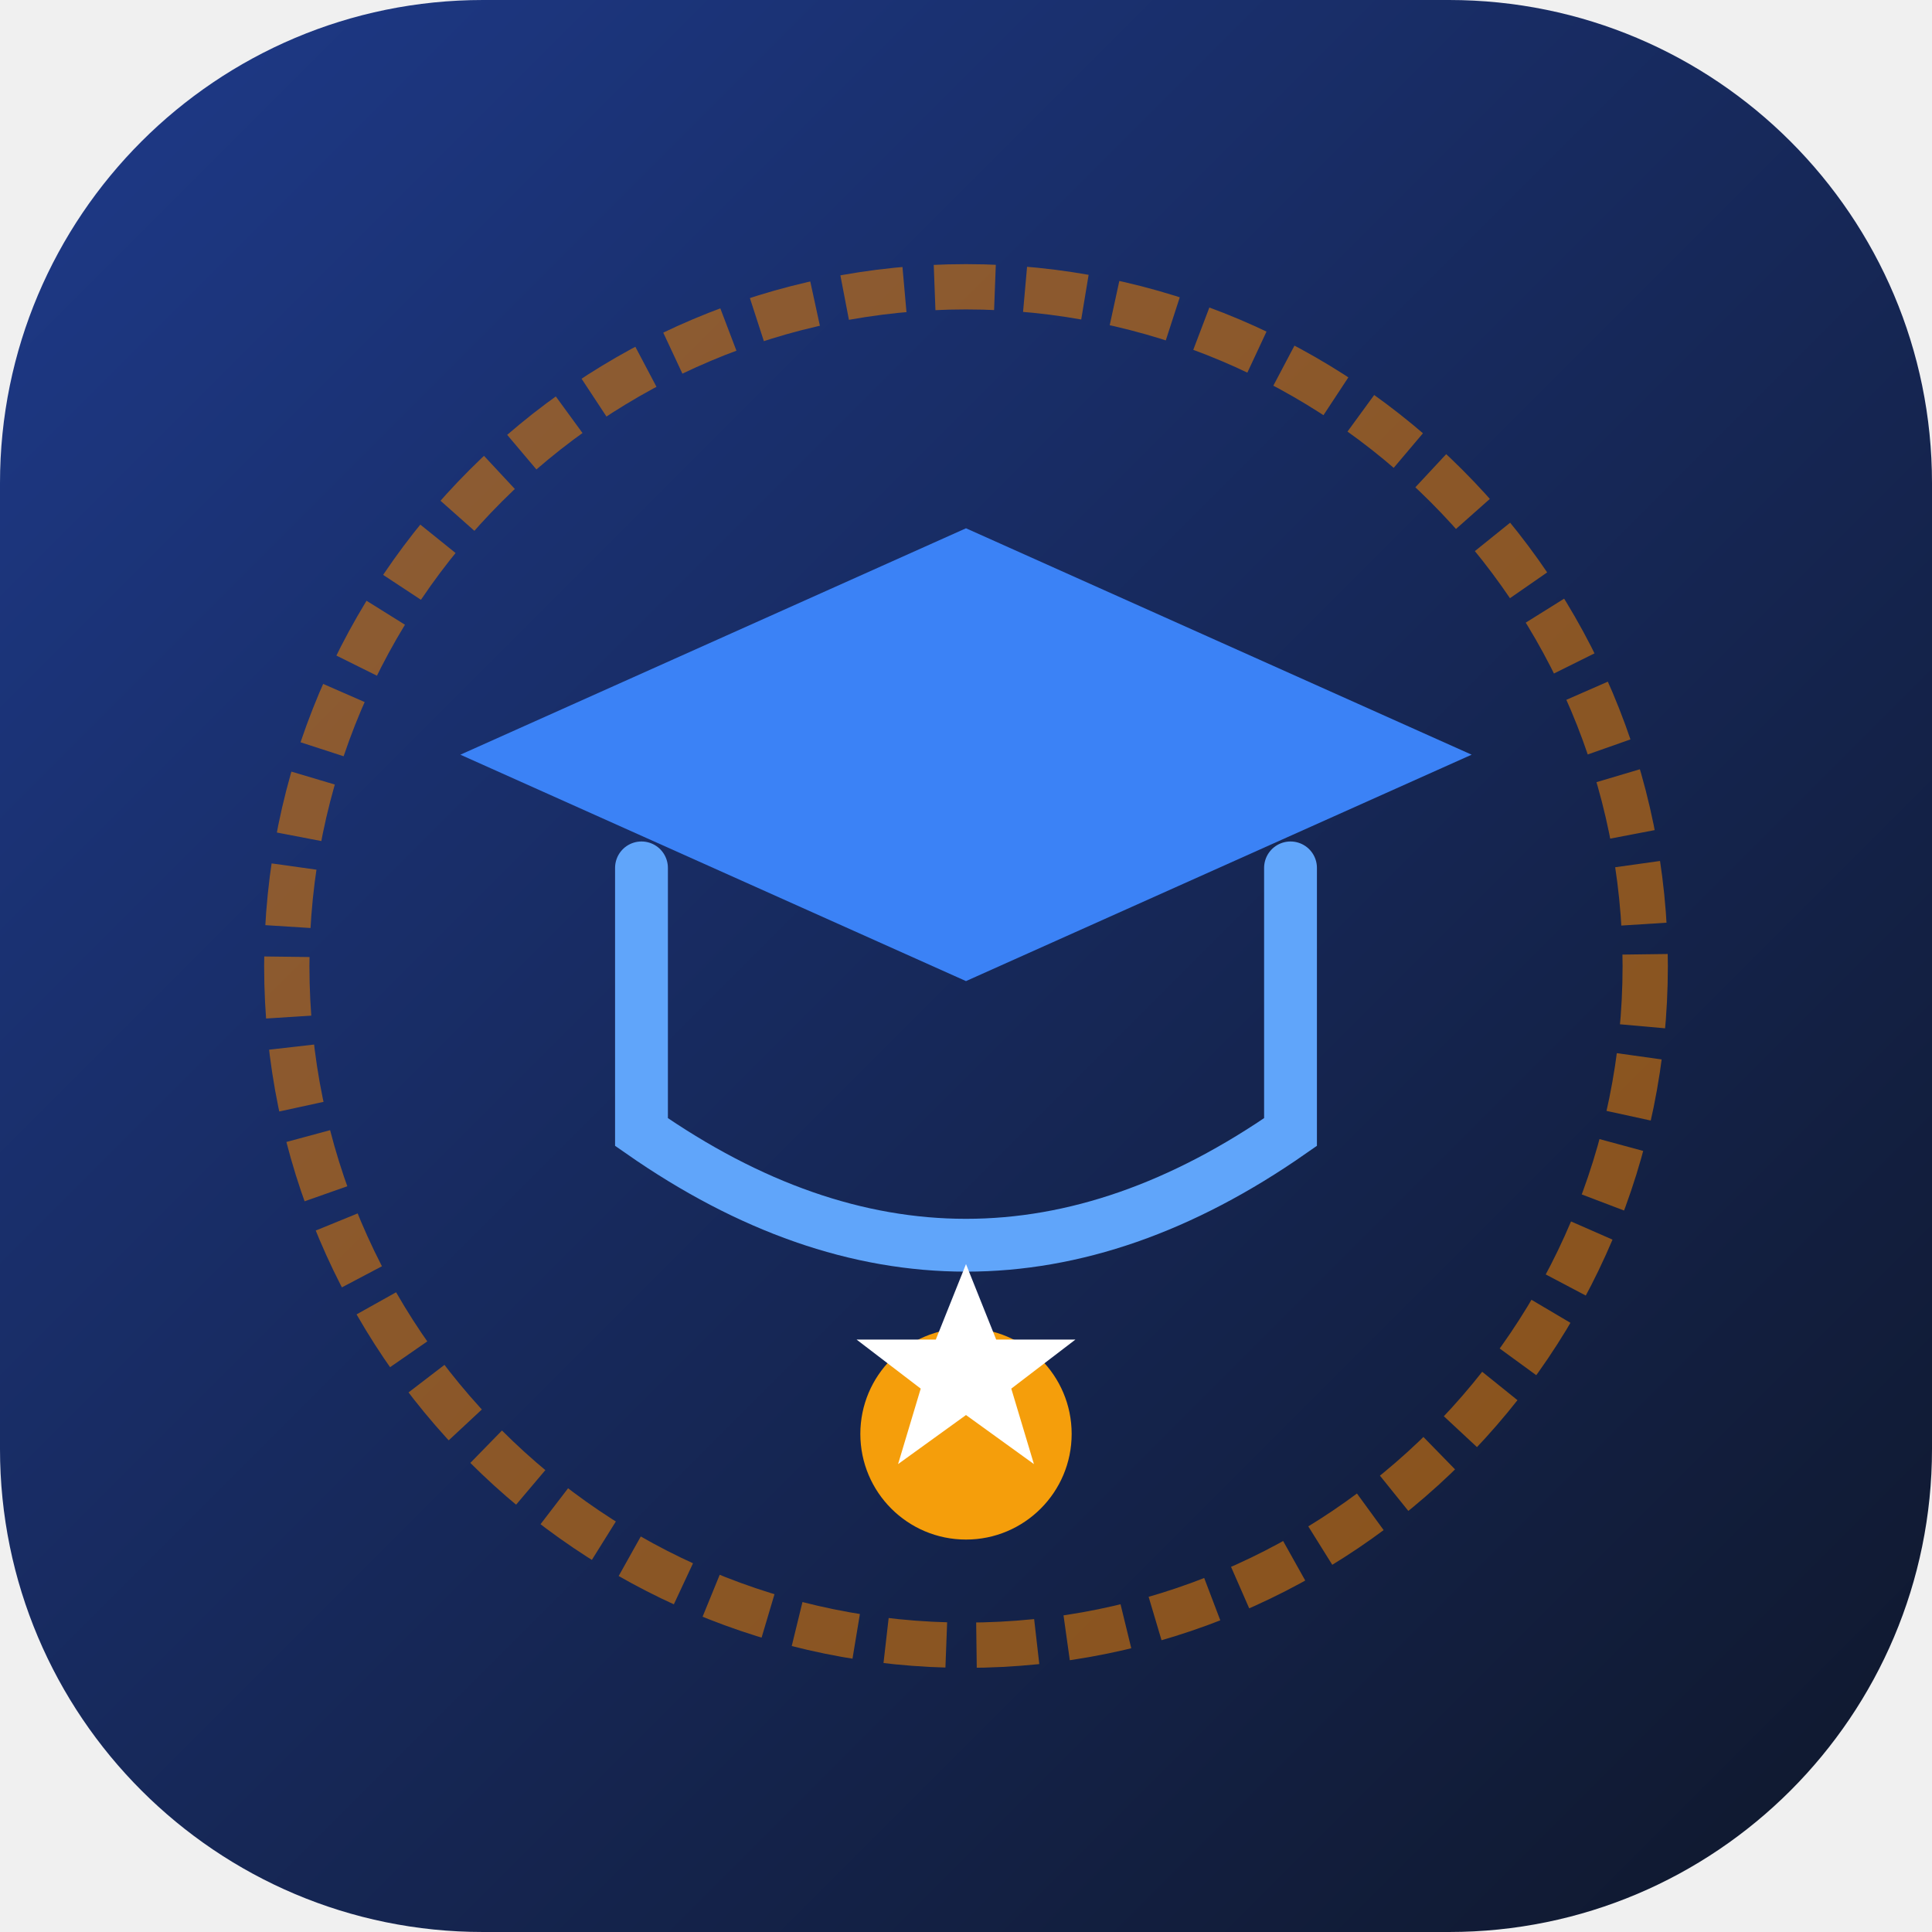
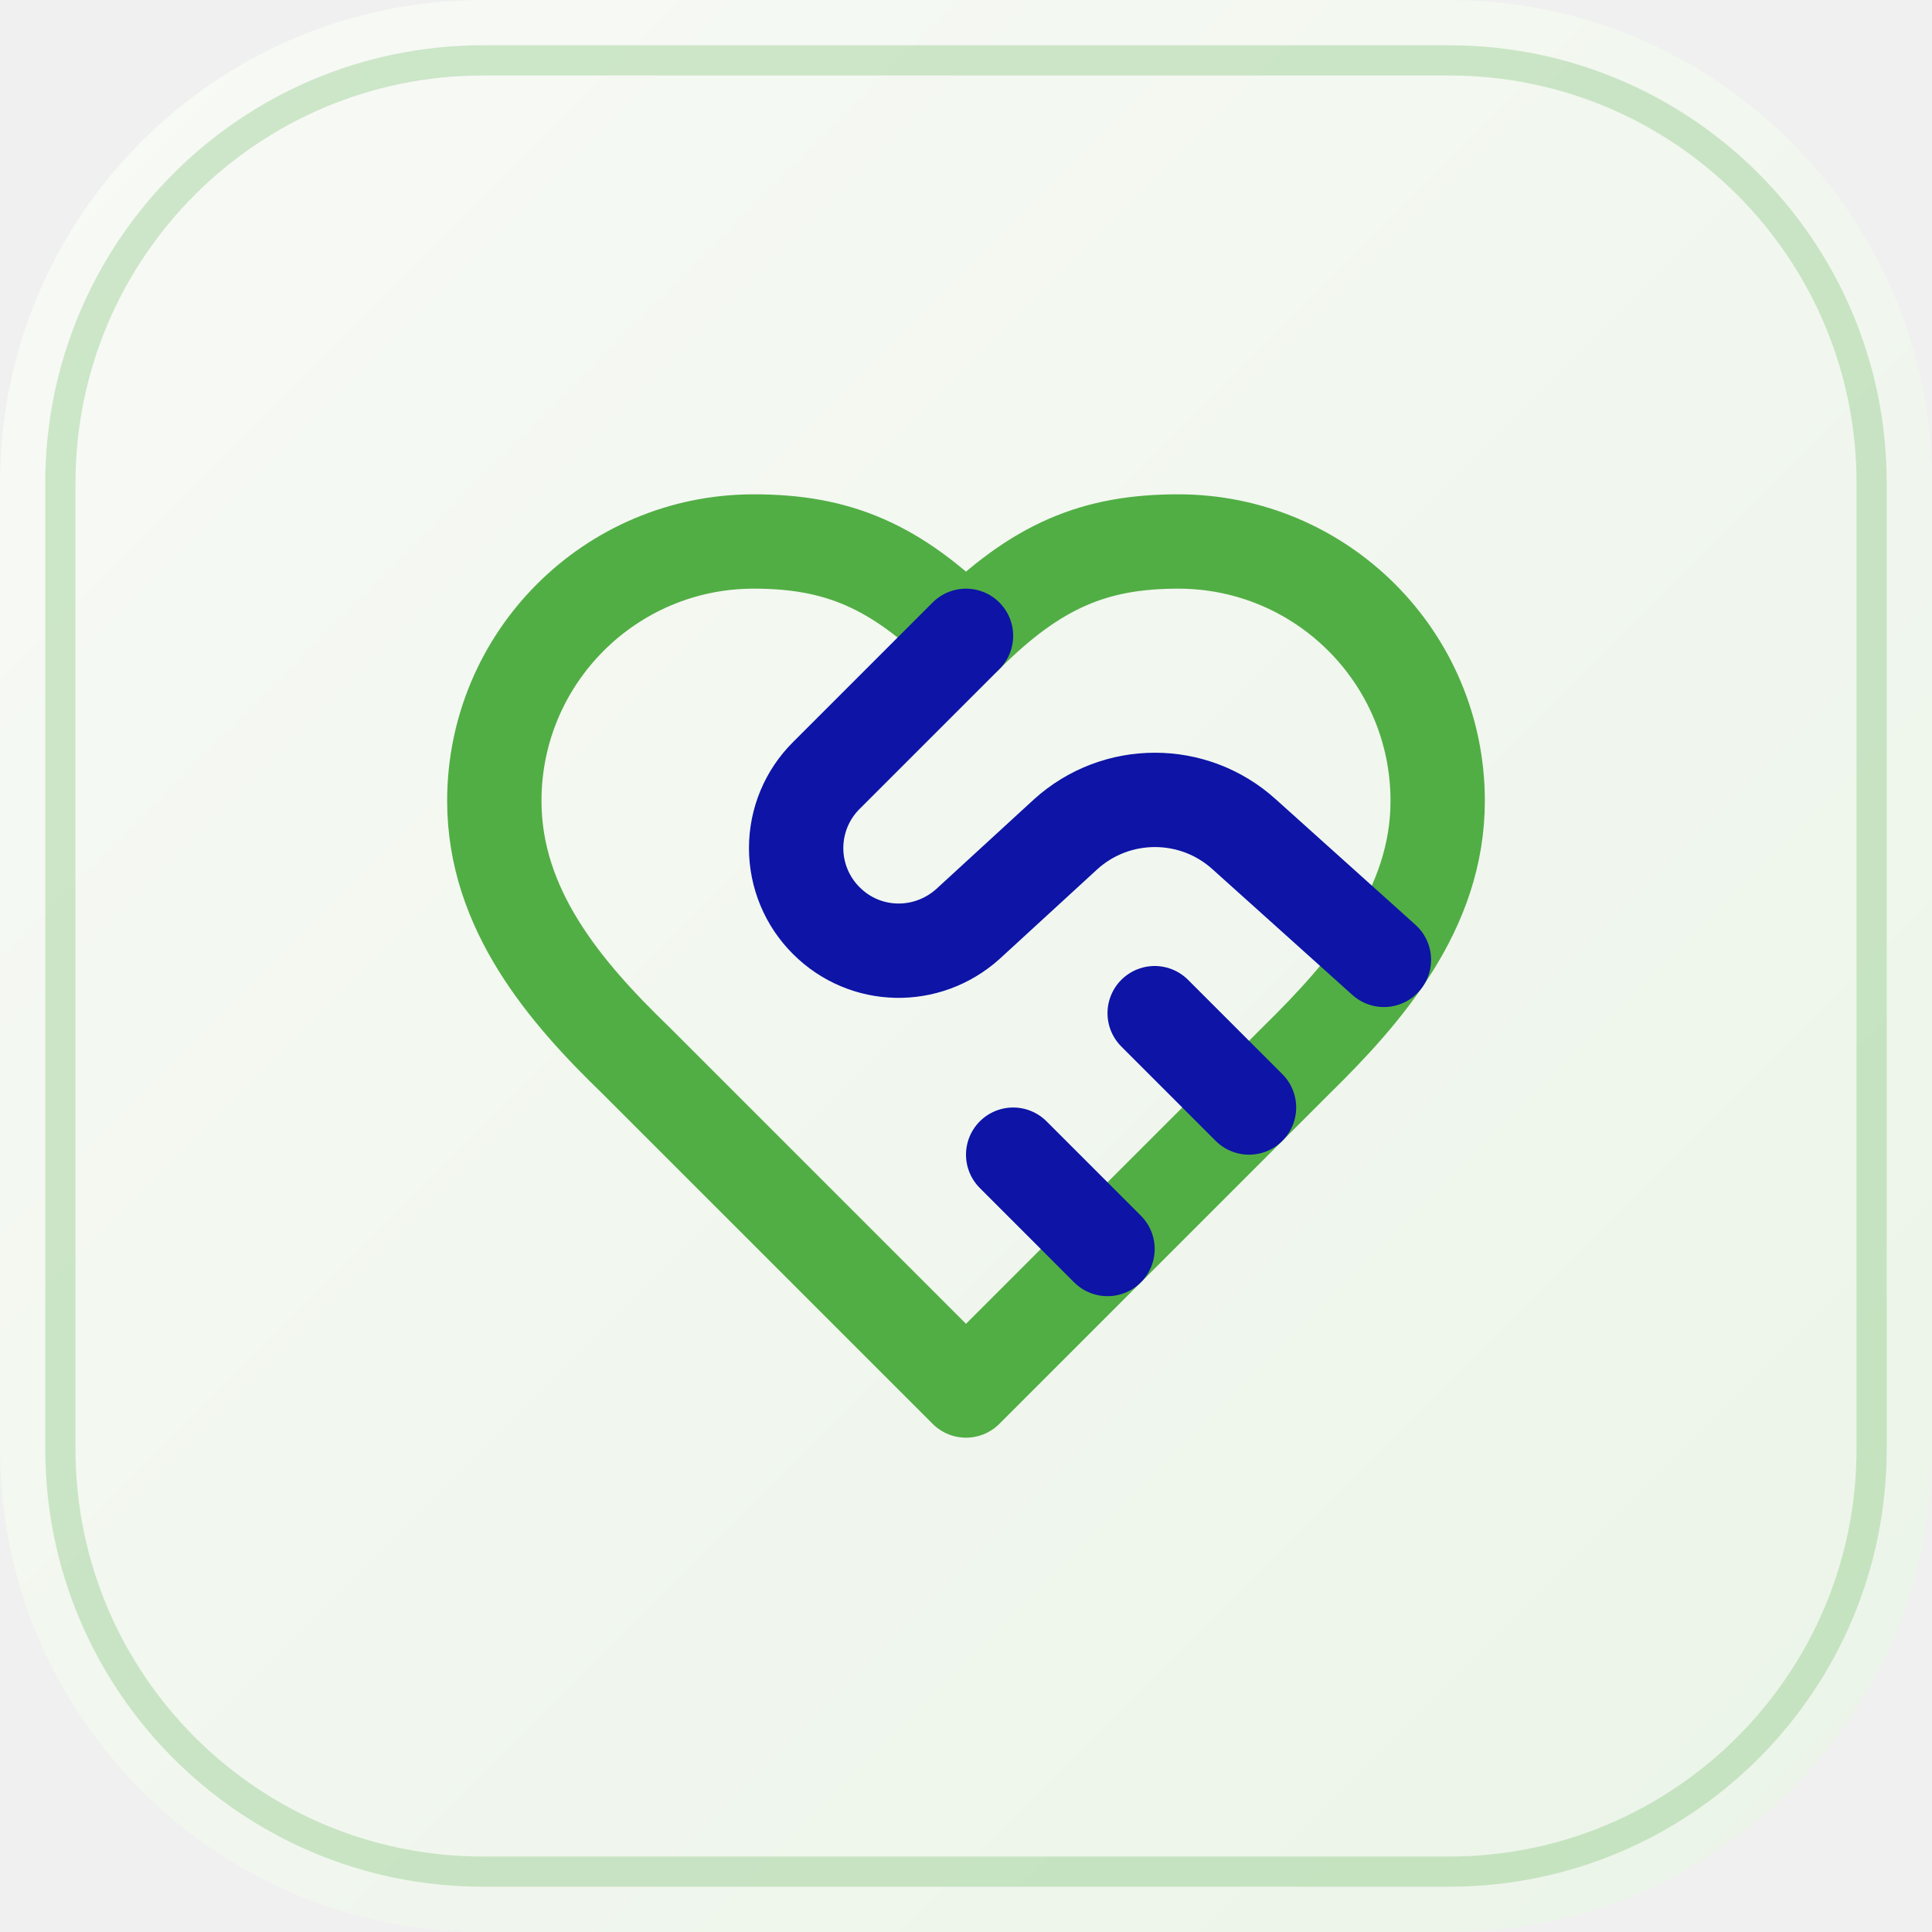
<svg xmlns="http://www.w3.org/2000/svg" viewBox="0 0 512 512" width="512" height="512">
  <defs>
-     <linearGradient id="grad" x1="0%" y1="0%" x2="100%" y2="100%">
-       <stop offset="0%" stop-color="#1e3a8a" />
-       <stop offset="100%" stop-color="#0f172a" />
+     <linearGradient id="bgGrad" x1="0%" y1="0%" x2="100%" y2="100%">
+       <stop offset="0%" stop-color="#F8FAF6" />
+       <stop offset="100%" stop-color="#EBF4E8" />
    </linearGradient>
+     <filter id="shadow" x="-10%" y="-10%" width="120%" height="120%">
+       <feDropShadow dx="0" dy="12" stdDeviation="16" flood-color="#0d14a6" flood-opacity="0.15" />
+     </filter>
  </defs>
-   <rect width="512" height="512" rx="128" fill="url(#grad)" />
-   <circle cx="256" cy="256" r="180" fill="none" stroke="#d97706" stroke-width="12" stroke-dasharray="16 8" opacity="0.6" />
-   <path d="M256 140 L390 200 L256 260 L122 200 Z" fill="#3b82f6" />
-   <path d="M170 230 L170 300 Q256 360 342 300 L342 230" fill="none" stroke="#60a5fa" stroke-width="14" stroke-linecap="round" />
-   <circle cx="256" cy="380" r="28" fill="#f59e0b" />
-   <polygon points="256,335 264,355 285,355 268,368 274,388 256,375 238,388 244,368 227,355 248,355" fill="#ffffff" />
+   <rect width="512" height="512" rx="128" fill="url(#bgGrad)" />
+   <rect width="480" height="480" x="16" y="16" rx="112" fill="none" stroke="#51ae44" stroke-width="8" stroke-opacity="0.25" />
+   <g transform="translate(106, 106) scale(12.5)" stroke-linecap="round" stroke-linejoin="round">
+     <path d="M19 14c1.49-1.46 3-3.21 3-5.5A5.5 5.5 0 0 0 16.5 3c-1.76 0-3 .5-4.5 2-1.5-1.5-2.74-2-4.5-2A5.5 5.5 0 0 0 2 8.5c0 2.3 1.5 4.05 3 5.5l7 7Z" fill="none" stroke="#51ae44" stroke-width="2" />
+     <path d="M12 5 9.04 7.96a2.17 2.17 0 0 0 0 3.08v0c.82.82 2.13.85 3 .07l2.07-1.9a2.82 2.82 0 0 1 3.79 0l2.96 2.66" fill="none" stroke="#0d14a6" stroke-width="2" />
+     <path d="m18 15-2-2" fill="none" stroke="#0d14a6" stroke-width="2" />
+     <path d="m15 18-2-2" fill="none" stroke="#0d14a6" stroke-width="2" />
+   </g>
</svg>
